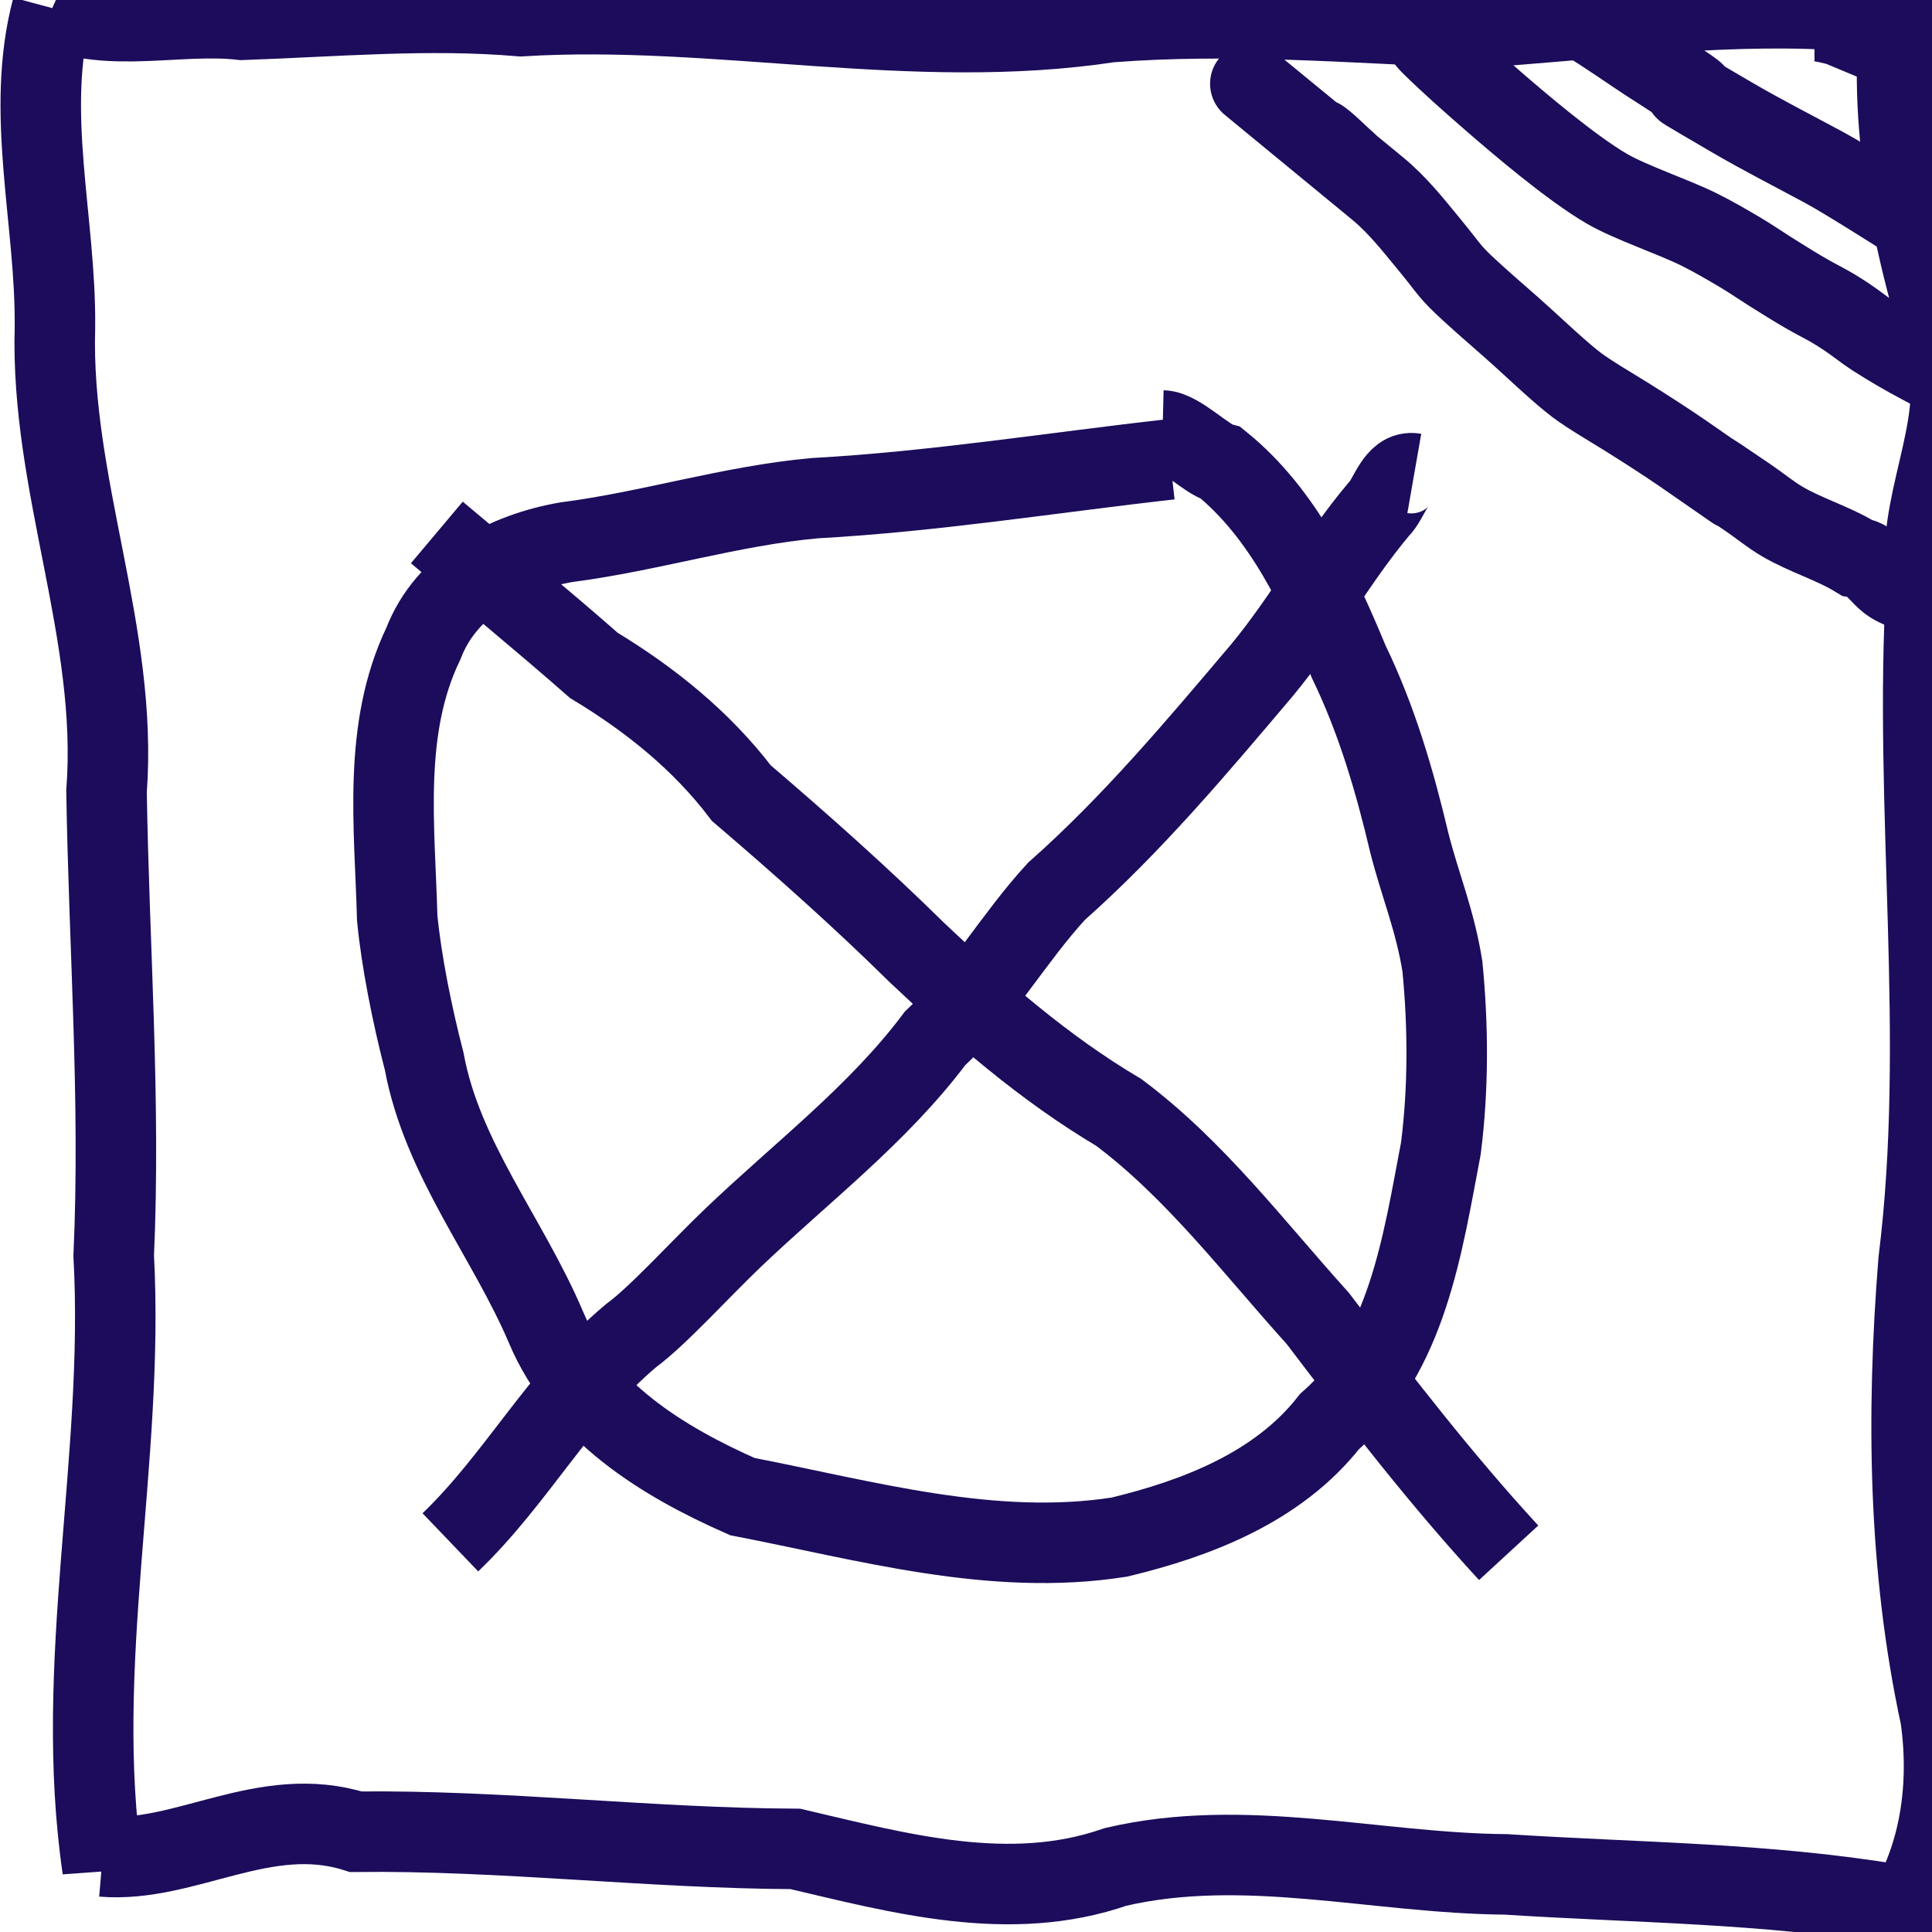
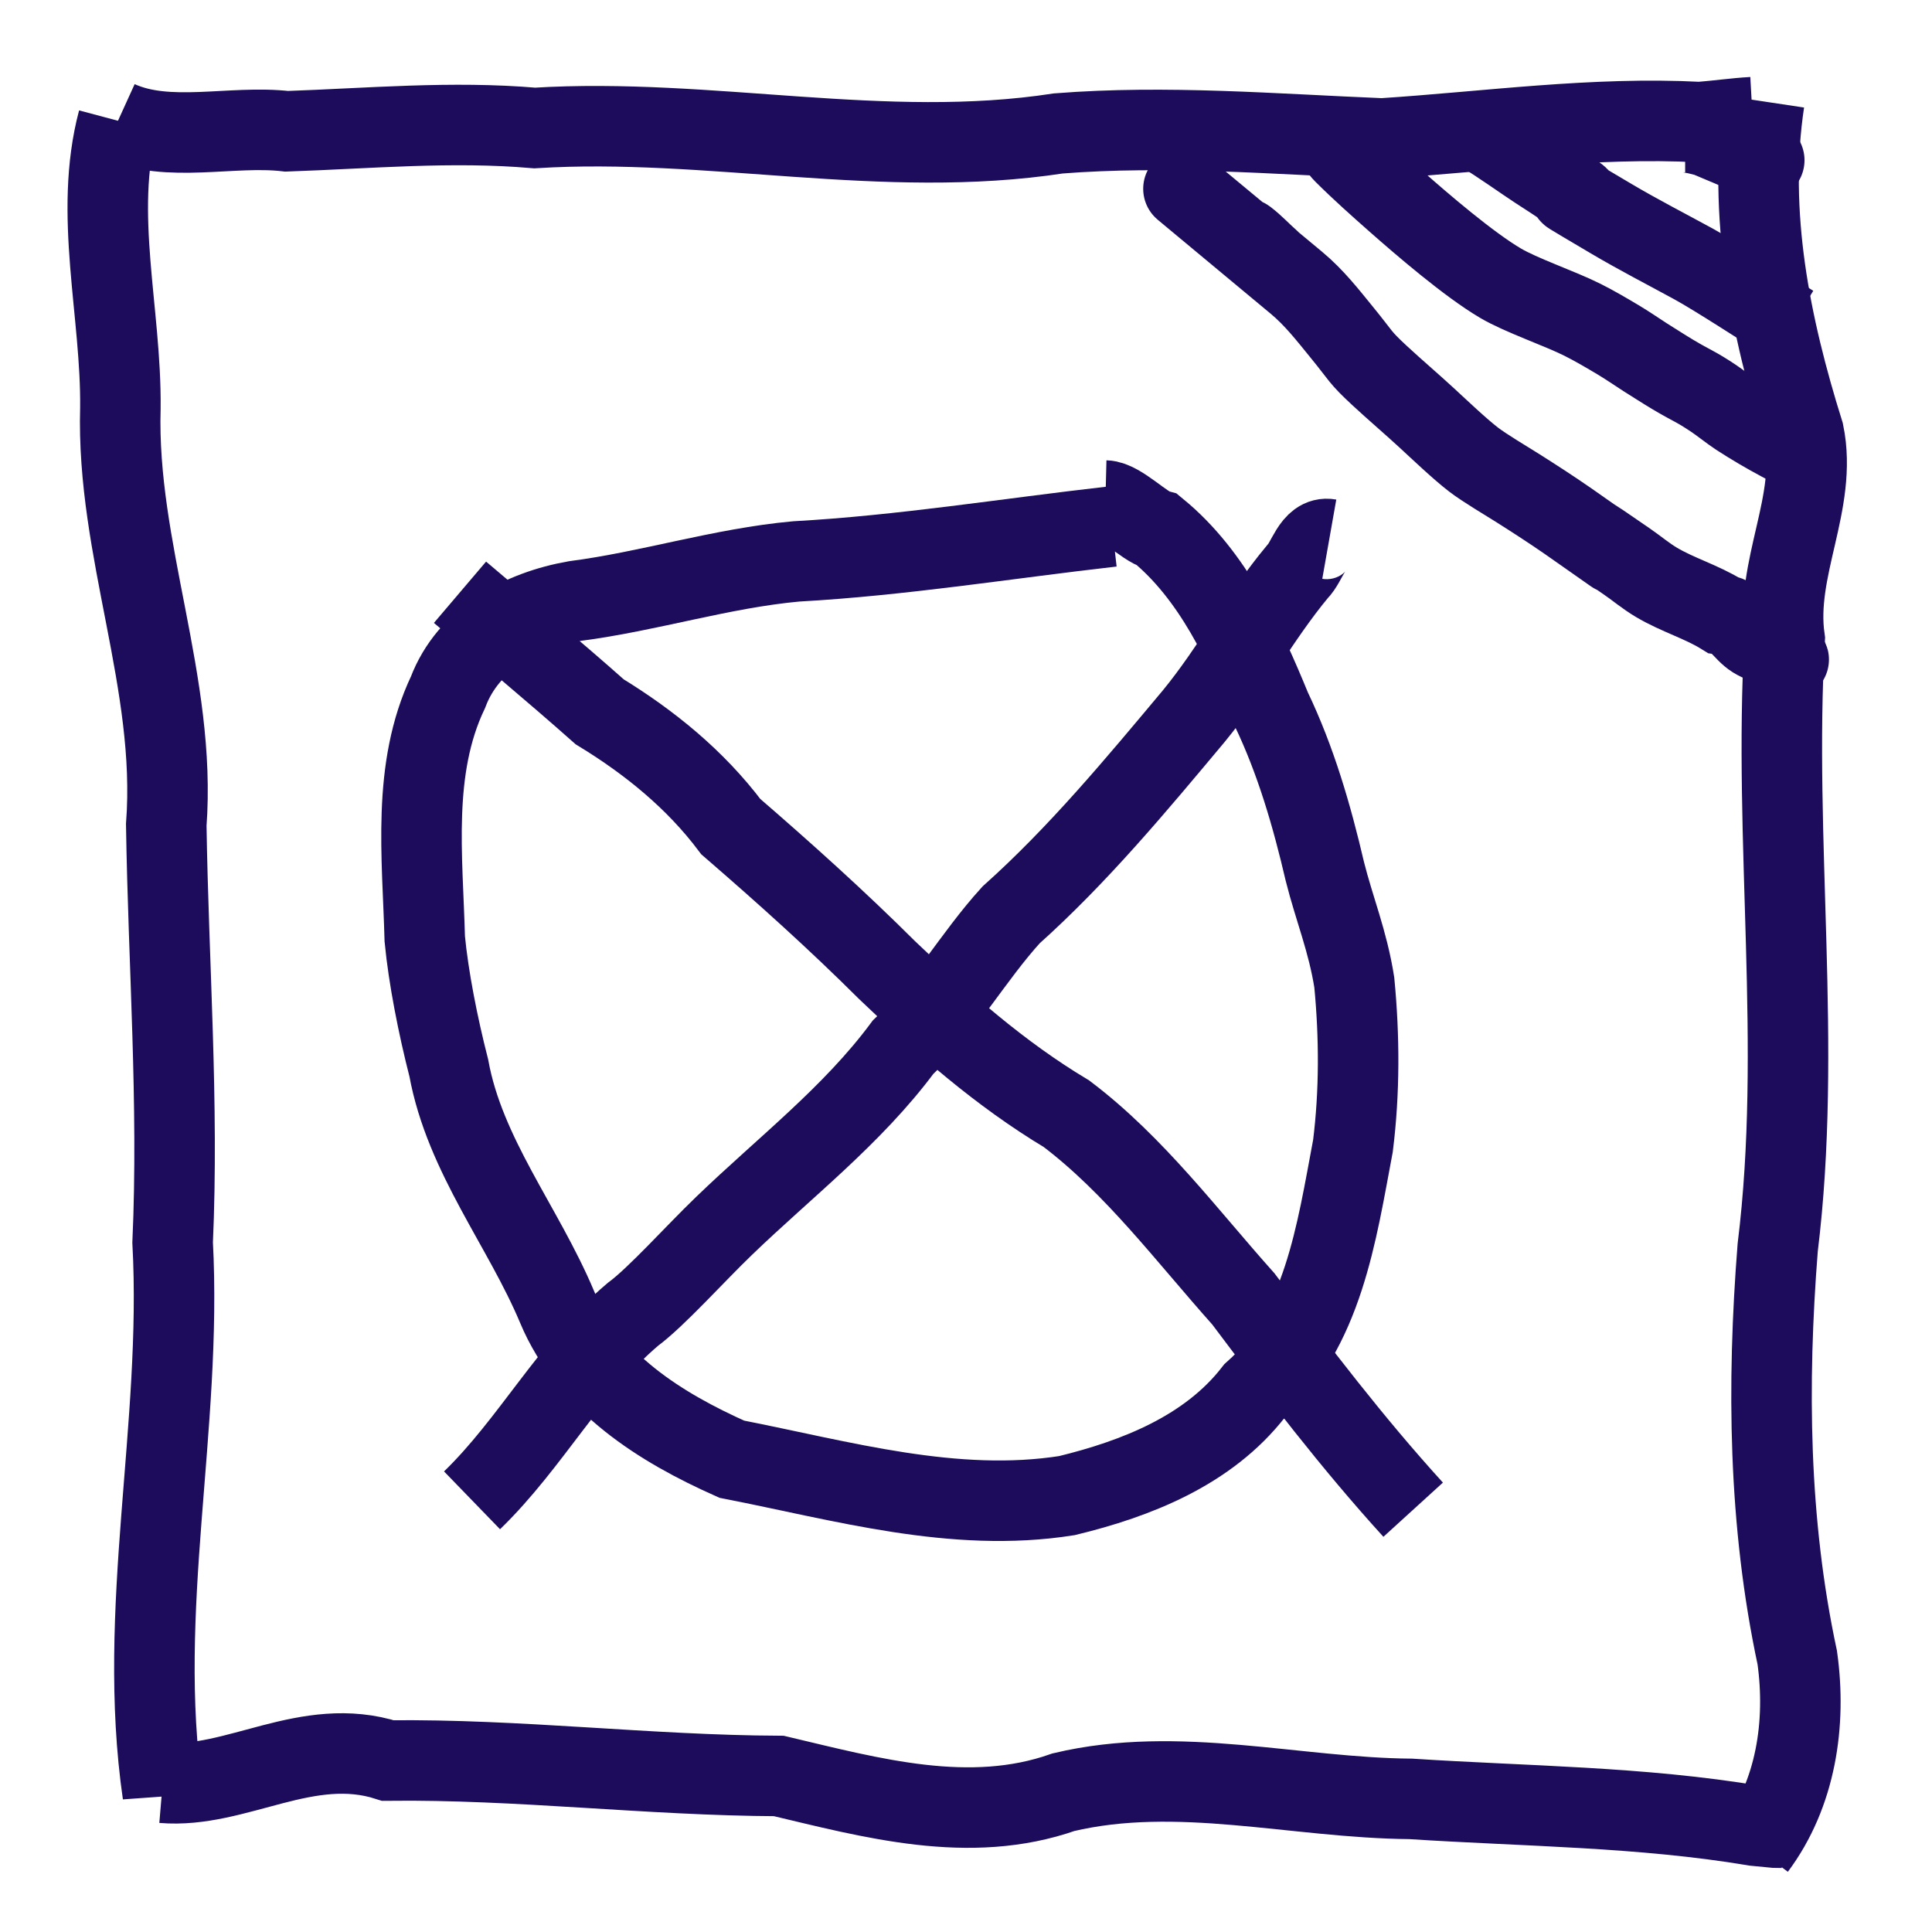
- <svg xmlns="http://www.w3.org/2000/svg" width="120" height="120">
-   <path style="fill:none;stroke:#1c0c5b;stroke-width:5;stroke-linecap:butt;stroke-linejoin:miter;stroke-miterlimit:4;stroke-dasharray:none;stroke-opacity:1" d="M118.225 2.54c-3.347-.61 4.17 2.458-3.856-.892-.28-.117-1.364-.36-1.668-.36" />
-   <path style="fill:none;stroke:#1c0c5b;stroke-width:5;stroke-linecap:butt;stroke-linejoin:miter;stroke-miterlimit:4;stroke-dasharray:none;stroke-opacity:1" d="M6.37 115.311c5.137.43 10.085-3.33 15.73-1.539 9.122-.103 18.185 1.025 27.302 1.067 6.454 1.51 13.316 3.41 19.882 1.12 8.018-1.878 16.16.397 24.252.463 8.033.517 16.07.532 24.036 1.853l1.388.132.533.01M118.225-.824c-1.179 7.746.425 15.536 2.758 22.9.998 4.803-2.043 9.348-1.332 14.234-.812 13.99 1.254 28.065-.487 42.031-.753 9.464-.648 19.014 1.366 28.322.644 4.545-.093 9.406-2.908 13.129M3.245.504c3.521 1.585 7.922.281 11.785.726 5.806-.199 11.534-.72 17.318-.227 12.217-.746 24.395 2.222 36.578.376 7.535-.587 15.087.044 22.606.347 7.398-.474 14.75-1.514 22.19-1.13 1.23-.092 2.453-.273 3.685-.34M3.245.503c-1.73 6.442.242 13.246.167 19.85-.288 9.76 3.949 18.996 3.205 28.793.15 9.614.881 19.217.445 28.845.69 12.717-2.55 25.385-.692 38.067v-.748" />
-   <path style="fill:none;stroke:#1c0c5b;stroke-width:5;stroke-linecap:butt;stroke-linejoin:miter;stroke-miterlimit:4;stroke-dasharray:none;stroke-opacity:1" d="M98.744 1.469c.694.373 2.93 1.934 3.595 2.358 7.091 4.524-1.788-.644 5.209 3.448 1.88 1.099 3.815 2.082 5.73 3.115 1.637.884 5.038 3.095 6.897 4.227M88.08 1.709c.26.346.473.734.782 1.038 1.171 1.154 2.407 2.242 3.646 3.323 1.851 1.617 5.088 4.364 7.292 5.65 1.466.854 4.116 1.734 5.73 2.533.867.43 1.705.92 2.539 1.412.62.367 1.215.776 1.823 1.163.65.402 1.294.816 1.953 1.205 1.361.803 1.572.802 2.865 1.661.576.384 1.112.827 1.692 1.205a40.66 40.66 0 0 0 2.995 1.744c2.386 1.269-.632-.377 1.107.416.469.213.88.47 1.367.664M81.453 8.46c.196.069.42.083.586.207.582.437 1.077.979 1.628 1.454.621.536-15.044-12.353 1.888 1.578 1.238 1.019 2.18 2.223 3.19 3.448 1.38 1.672 1.178 1.64 2.605 2.949 1.09 1 2.226 1.952 3.32 2.95.827.753 2.3 2.14 3.256 2.865.767.583 2.313 1.484 3.06 1.952 1.248.783 2.321 1.468 3.516 2.285 8.225 5.697-2.708-1.85 4.101 2.783.7.476 1.354 1.025 2.084 1.454 1.504.883 3.13 1.331 4.623 2.243 1.02.156 1.435 1.139 2.213 1.62.431.266.933.403 1.368.664.307.185.56.448.846.665.227.171.294.124 0 .249M27.973 95.797c4.13-3.956 6.824-9.162 11.24-12.851 1.634-1.19 4.337-4.18 6.342-6.088 4.242-4.048 8.974-7.633 12.518-12.357 2.919-2.722 4.874-6.232 7.546-9.14 4.692-4.154 8.74-8.98 12.78-13.753 2.635-3.179 4.583-6.814 7.213-9.947.695-.651 1.044-2.463 2.233-2.255m-60.712 3.666c3.26 2.743 6.554 5.451 9.755 8.259 3.492 2.11 6.677 4.668 9.159 7.933 3.736 3.194 7.405 6.453 10.91 9.907 3.885 3.675 7.917 7.19 12.536 9.926 4.76 3.563 8.389 8.402 12.355 12.79 3.783 4.978 7.62 9.958 11.857 14.559" />
-   <path style="fill:none;stroke:#1c0c5b;stroke-width:5;stroke-linecap:butt;stroke-linejoin:miter;stroke-miterlimit:4;stroke-dasharray:none;stroke-opacity:1" d="M72.675 28.534c-7.356.826-14.677 2.003-22.072 2.409-5.224.473-10.24 2.067-15.428 2.735-3.73.65-7.458 2.588-8.88 6.3-2.55 5.303-1.773 11.358-1.624 17.04.257 2.651.909 5.947 1.678 8.914C27.47 72 31.554 76.881 33.921 82.46c2.208 5.218 7.226 8.31 12.19 10.497 7.685 1.485 15.526 3.748 23.41 2.516 4.856-1.168 9.875-3.119 13.05-7.168 4.85-4.264 5.781-10.99 6.926-16.988.472-3.735.458-7.559.093-11.296-.455-2.86-1.389-5.051-2.05-7.653-.913-3.865-2.027-7.67-3.761-11.251-1.862-4.487-4.064-9.204-7.914-12.334-.932-.23-2.621-2.02-3.653-2.045" />
+ <svg xmlns="http://www.w3.org/2000/svg" width="120" height="120" version="1.1" id="svg10">
+   <defs id="defs14" />
+   <path style="fill:none;stroke:#1c0c5b;stroke-width:5;stroke-linecap:butt;stroke-linejoin:miter;stroke-miterlimit:4;stroke-dasharray:none;stroke-opacity:1" d="M 109.581,9.332 C 106.605,8.783 113.289,11.542 106.152,8.53 105.903,8.424 104.939,8.206 104.668,8.206" id="path2" />
+   <path style="fill:none;stroke:#1c0c5b;stroke-width:5;stroke-linecap:butt;stroke-linejoin:miter;stroke-miterlimit:4;stroke-dasharray:none;stroke-opacity:1" d="m 10.107,110.734 c 4.568,0.387 8.969,-2.994 13.989,-1.384 8.112,-0.092 16.172,0.922 24.28,0.959 5.74,1.358 11.842,3.066 17.681,1.007 7.131,-1.689 14.371,0.357 21.568,0.416 7.144,0.465 14.291,0.478 21.376,1.666 l 1.234,0.119 0.474,0.008 M 109.581,6.307 c -1.048,6.965 0.378,13.97 2.453,20.591 0.888,4.319 -1.817,8.406 -1.185,12.799 -0.722,12.58 1.115,25.236 -0.433,37.794 -0.67,8.51 -0.576,17.097 1.215,25.467 0.573,4.087 -0.083,8.458 -2.586,11.805 M 7.328,7.501 C 10.459,8.926 14.373,7.754 17.808,8.154 22.972,7.975 28.066,7.506 33.209,7.95 44.074,7.279 54.904,9.948 65.739,8.288 c 6.701,-0.528 13.417,0.04 20.104,0.312 6.579,-0.426 13.117,-1.361 19.734,-1.016 1.094,-0.083 2.181,-0.245 3.277,-0.306 M 7.328,7.5 c -1.539,5.793 0.215,11.911 0.149,17.849 -0.256,8.776 3.512,17.081 2.85,25.89 0.133,8.645 0.783,17.28 0.396,25.937 0.614,11.435 -2.268,22.826 -0.615,34.229 v -0.673" id="path4" />
+   <path style="fill:none;stroke:#1c0c5b;stroke-width:5;stroke-linecap:butt;stroke-linejoin:miter;stroke-miterlimit:4;stroke-dasharray:none;stroke-opacity:1" d="m 92.256,8.369 c 0.617,0.335 2.606,1.739 3.197,2.12 6.306,4.068 -1.59,-0.579 4.632,3.1 1.672,0.988 3.393,1.872 5.096,2.801 1.456,0.795 4.48,2.783 6.134,3.801 M 82.773,8.585 c 0.231,0.311 0.421,0.66 0.695,0.933 1.041,1.038 2.141,2.016 3.242,2.988 1.646,1.454 4.525,3.924 6.485,5.08 1.304,0.768 3.66,1.559 5.096,2.278 0.771,0.387 1.516,0.827 2.258,1.27 0.551,0.33 1.081,0.698 1.621,1.046 0.578,0.361 1.151,0.734 1.737,1.084 1.21,0.722 1.398,0.721 2.548,1.494 0.512,0.345 0.989,0.744 1.505,1.084 a 36.159,36.561 0 0 0 2.663,1.568 c 2.122,1.141 -0.562,-0.339 0.984,0.374 0.417,0.192 0.783,0.423 1.216,0.597 M 76.879,14.655 c 0.174,0.062 0.374,0.075 0.521,0.186 0.518,0.393 0.958,0.88 1.448,1.307 0.552,0.482 -13.379,-11.108 1.679,1.419 1.101,0.916 1.939,1.999 2.837,3.1 1.227,1.503 1.048,1.475 2.317,2.652 0.969,0.899 1.98,1.755 2.953,2.653 0.735,0.677 2.045,1.924 2.896,2.576 0.682,0.524 2.057,1.334 2.721,1.755 1.11,0.704 2.064,1.32 3.127,2.055 7.315,5.123 -2.408,-1.664 3.647,2.502 0.623,0.428 1.204,0.922 1.853,1.307 1.338,0.794 2.784,1.197 4.111,2.017 0.907,0.14 1.276,1.024 1.968,1.457 0.383,0.239 0.83,0.362 1.217,0.597 0.273,0.166 0.498,0.403 0.752,0.598 0.202,0.154 0.261,0.111 0,0.224 M 29.319,93.188 c 3.673,-3.557 6.069,-8.238 9.996,-11.555 1.453,-1.07 3.857,-3.759 5.64,-5.474 3.772,-3.64 7.981,-6.864 11.132,-11.111 2.596,-2.448 4.335,-5.604 6.711,-8.219 4.173,-3.735 7.773,-8.075 11.365,-12.367 2.343,-2.859 4.076,-6.127 6.415,-8.944 0.618,-0.585 0.928,-2.215 1.986,-2.028 M 28.572,36.786 c 2.899,2.466 5.829,4.901 8.675,7.426 3.105,1.897 5.938,4.197 8.145,7.133 3.322,2.872 6.585,5.802 9.702,8.908 3.455,3.305 7.041,6.465 11.148,8.925 4.233,3.204 7.46,7.555 10.987,11.501 3.364,4.476 6.777,8.954 10.545,13.091" id="path6" />
+   <path style="fill:none;stroke:#1c0c5b;stroke-width:5;stroke-linecap:butt;stroke-linejoin:miter;stroke-miterlimit:4;stroke-dasharray:none;stroke-opacity:1" d="m 69.073,32.705 c -6.542,0.743 -13.052,1.801 -19.629,2.166 -4.646,0.425 -9.107,1.859 -13.72,2.459 -3.317,0.584 -6.633,2.327 -7.897,5.665 -2.268,4.768 -1.577,10.213 -1.444,15.322 0.229,2.384 0.808,5.347 1.492,8.015 0.997,5.456 4.629,9.845 6.734,14.862 1.964,4.692 6.426,7.472 10.841,9.439 6.834,1.335 13.807,3.37 20.819,2.262 4.319,-1.05 8.782,-2.805 11.606,-6.445 4.313,-3.834 5.141,-9.882 6.159,-15.275 0.42,-3.358 0.407,-6.797 0.083,-10.157 C 83.711,58.446 82.88,56.476 82.292,54.137 81.481,50.661 80.49,47.24 78.948,44.02 77.292,39.985 75.334,35.744 71.91,32.929 71.081,32.722 69.579,31.113 68.661,31.09" id="path8" />
</svg>
